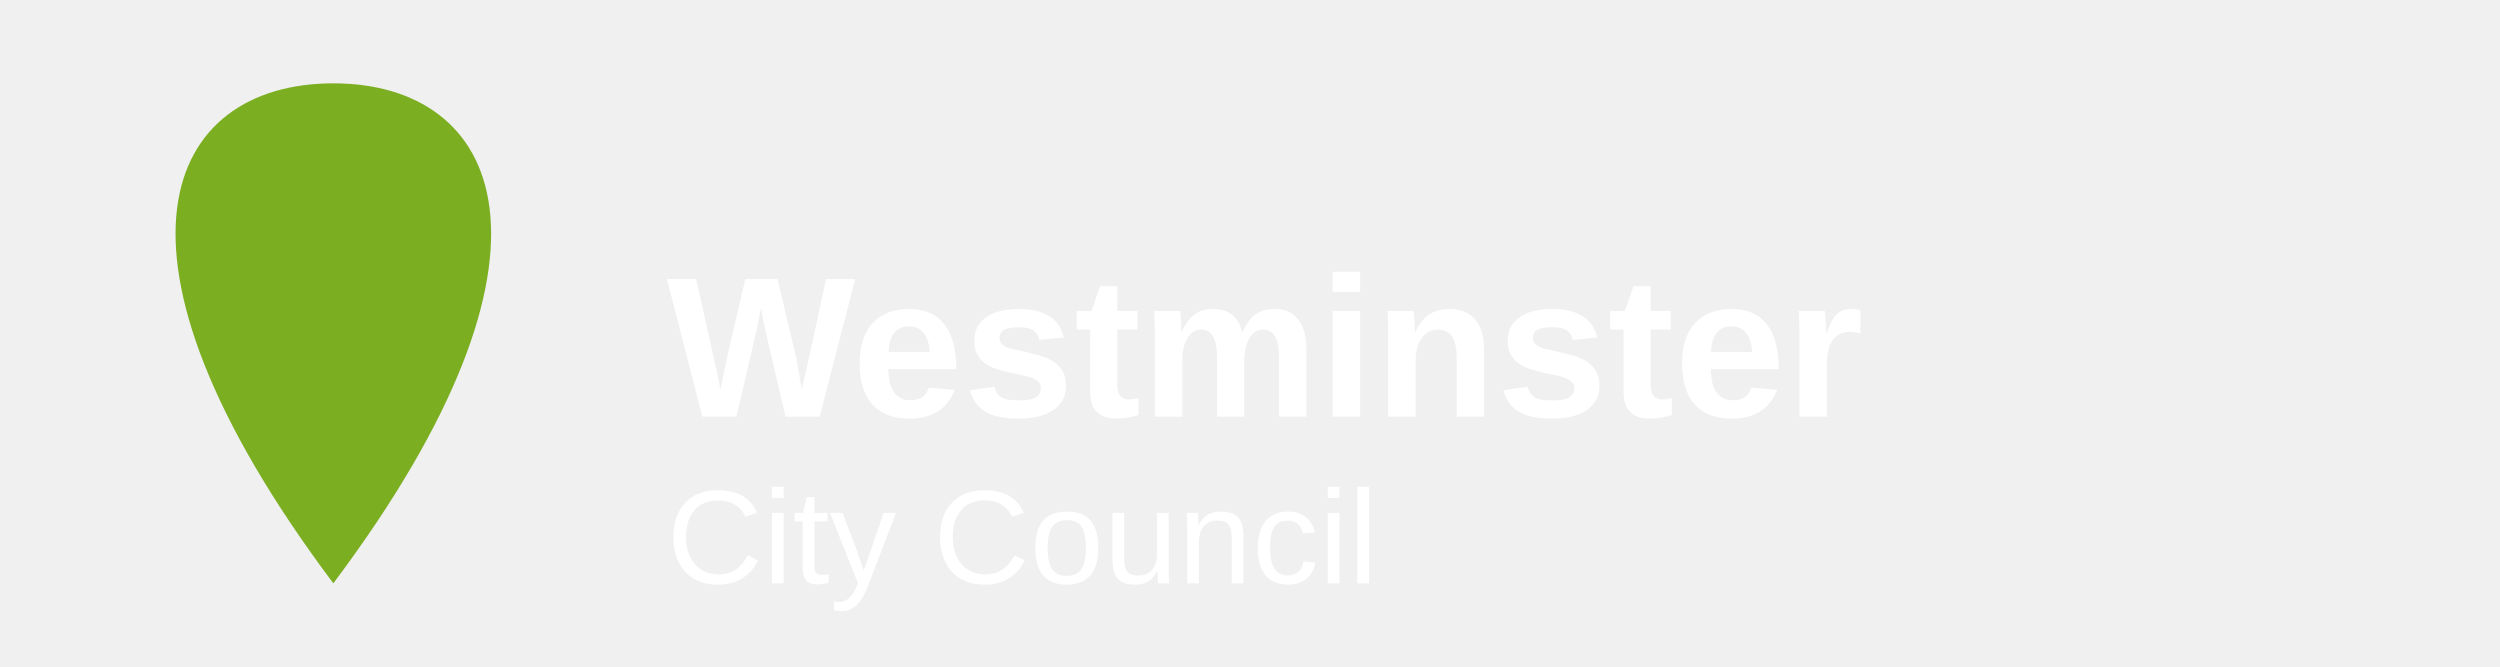
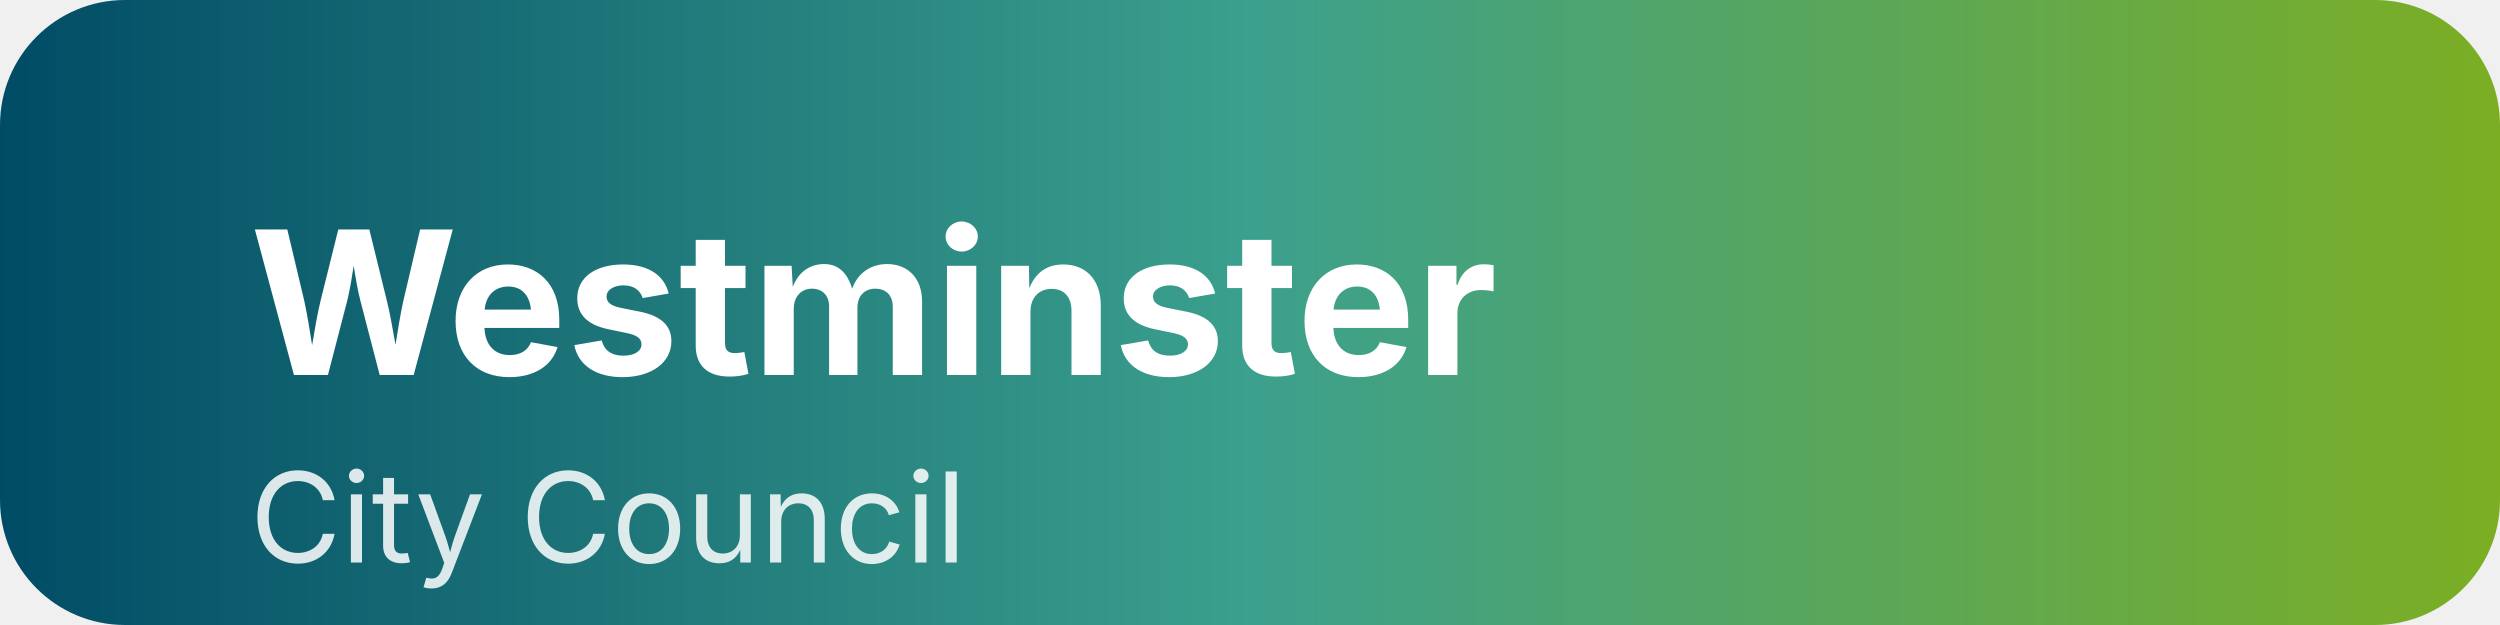
- <svg xmlns="http://www.w3.org/2000/svg" viewBox="0 0 300 80">
-   <path fill="#7CAE22" d="M40,10 C60,10 70,30 40,70 C10,30 20,10 40,10 Z" />
-   <text x="80" y="50" font-family="Arial, sans-serif" font-size="24" font-weight="bold" fill="#ffffff">Westminster</text>
-   <text x="80" y="70" font-family="Arial, sans-serif" font-size="16" fill="#ffffff">City Council</text>
+ <svg xmlns="http://www.w3.org/2000/svg" width="200" height="50" viewBox="0 0 200 50" role="img" aria-label="Westminster City Council">
+   <defs>
+     <linearGradient id="wccGrad" x1="0%" y1="0%" x2="100%" y2="0%">
+       <stop stop-color="#004B65" offset="0%" />
+       <stop stop-color="#3BA08D" offset="50%" />
+       <stop stop-color="#7CAE22" offset="100%" />
+     </linearGradient>
+   </defs>
+   <rect x="0" y="0" width="200" height="50" rx="10" fill="url(#wccGrad)" />
+   <text x="20" y="30" fill="white" font-family="Inter, 'Segoe UI', sans-serif" font-size="16" font-weight="700">Westminster</text>
+   <text x="20" y="45" fill="white" font-family="Inter, 'Segoe UI', sans-serif" font-size="10" opacity="0.85">City Council</text>
</svg>
